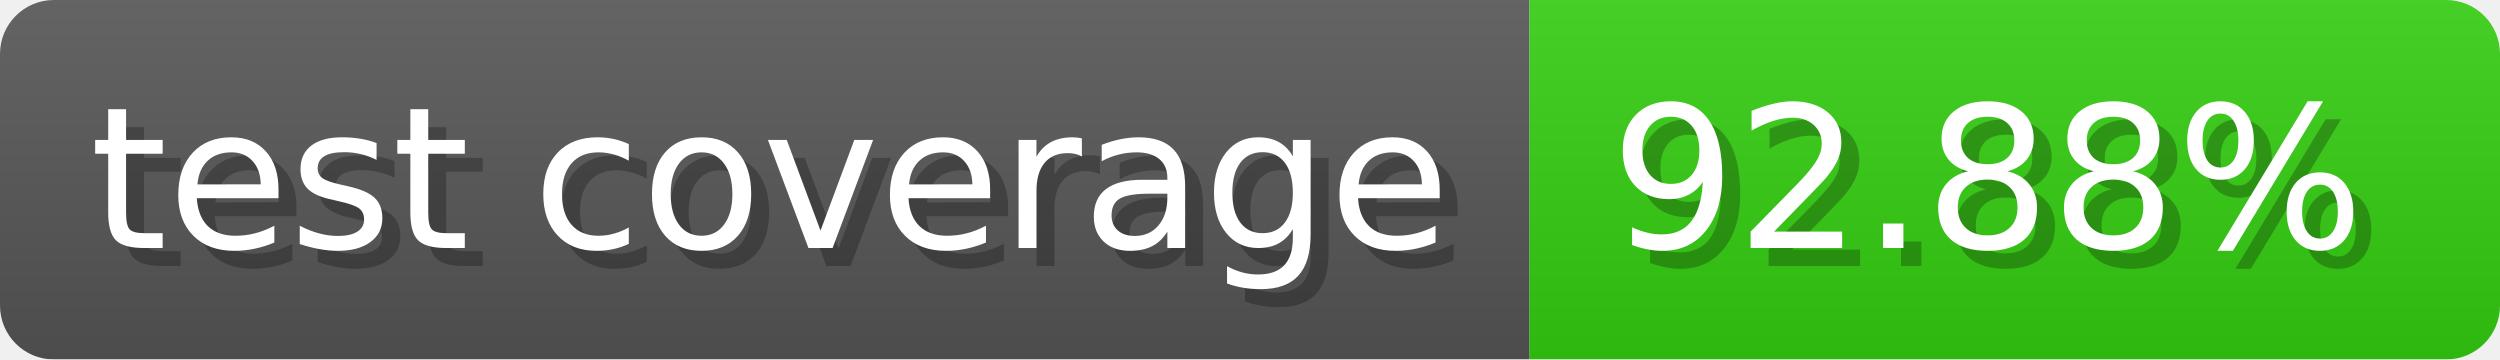
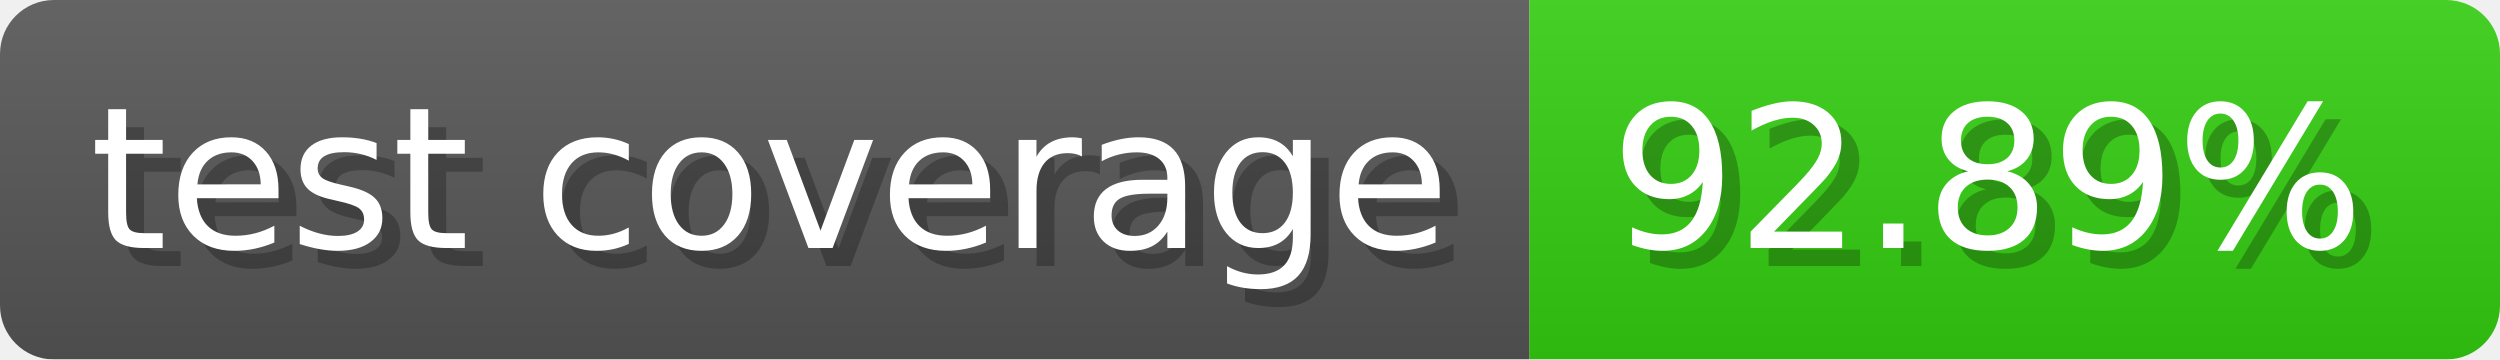
- <svg xmlns="http://www.w3.org/2000/svg" width="139.1" height="20" viewBox="0 0 1391 200" role="img" aria-label="test coverage: 92.88%">
+ <svg xmlns="http://www.w3.org/2000/svg" width="139.1" height="20" viewBox="0 0 1391 200" role="img" aria-label="test coverage: 92.89%">
  <linearGradient id="a" x2="0" y2="100%">
    <stop offset="0" stop-opacity=".1" stop-color="#EEE" />
    <stop offset="1" stop-opacity=".1" />
  </linearGradient>
  <mask id="m">
    <rect width="1391" height="200" rx="30" fill="#FFF" />
  </mask>
  <g mask="url(#m)">
    <rect width="851" height="200" fill="#555" />
    <rect width="540" height="200" fill="#3C1" x="851" />
    <rect width="1391" height="200" fill="url(#a)" />
  </g>
  <g aria-hidden="true" fill="#fff" text-anchor="start" font-family="Verdana,DejaVu Sans,sans-serif" font-size="110">
    <text x="60" y="148" textLength="751" fill="#000" opacity="0.25">test coverage</text>
    <text x="50" y="138" textLength="751">test coverage</text>
-     <text x="906" y="148" textLength="440" fill="#000" opacity="0.25">92.88%</text>
-     <text x="896" y="138" textLength="440">92.88%</text>
+     <text x="906" y="148" textLength="440" fill="#000" opacity="0.25">92.89%</text>
+     <text x="896" y="138" textLength="440">92.89%</text>
  </g>
</svg>
